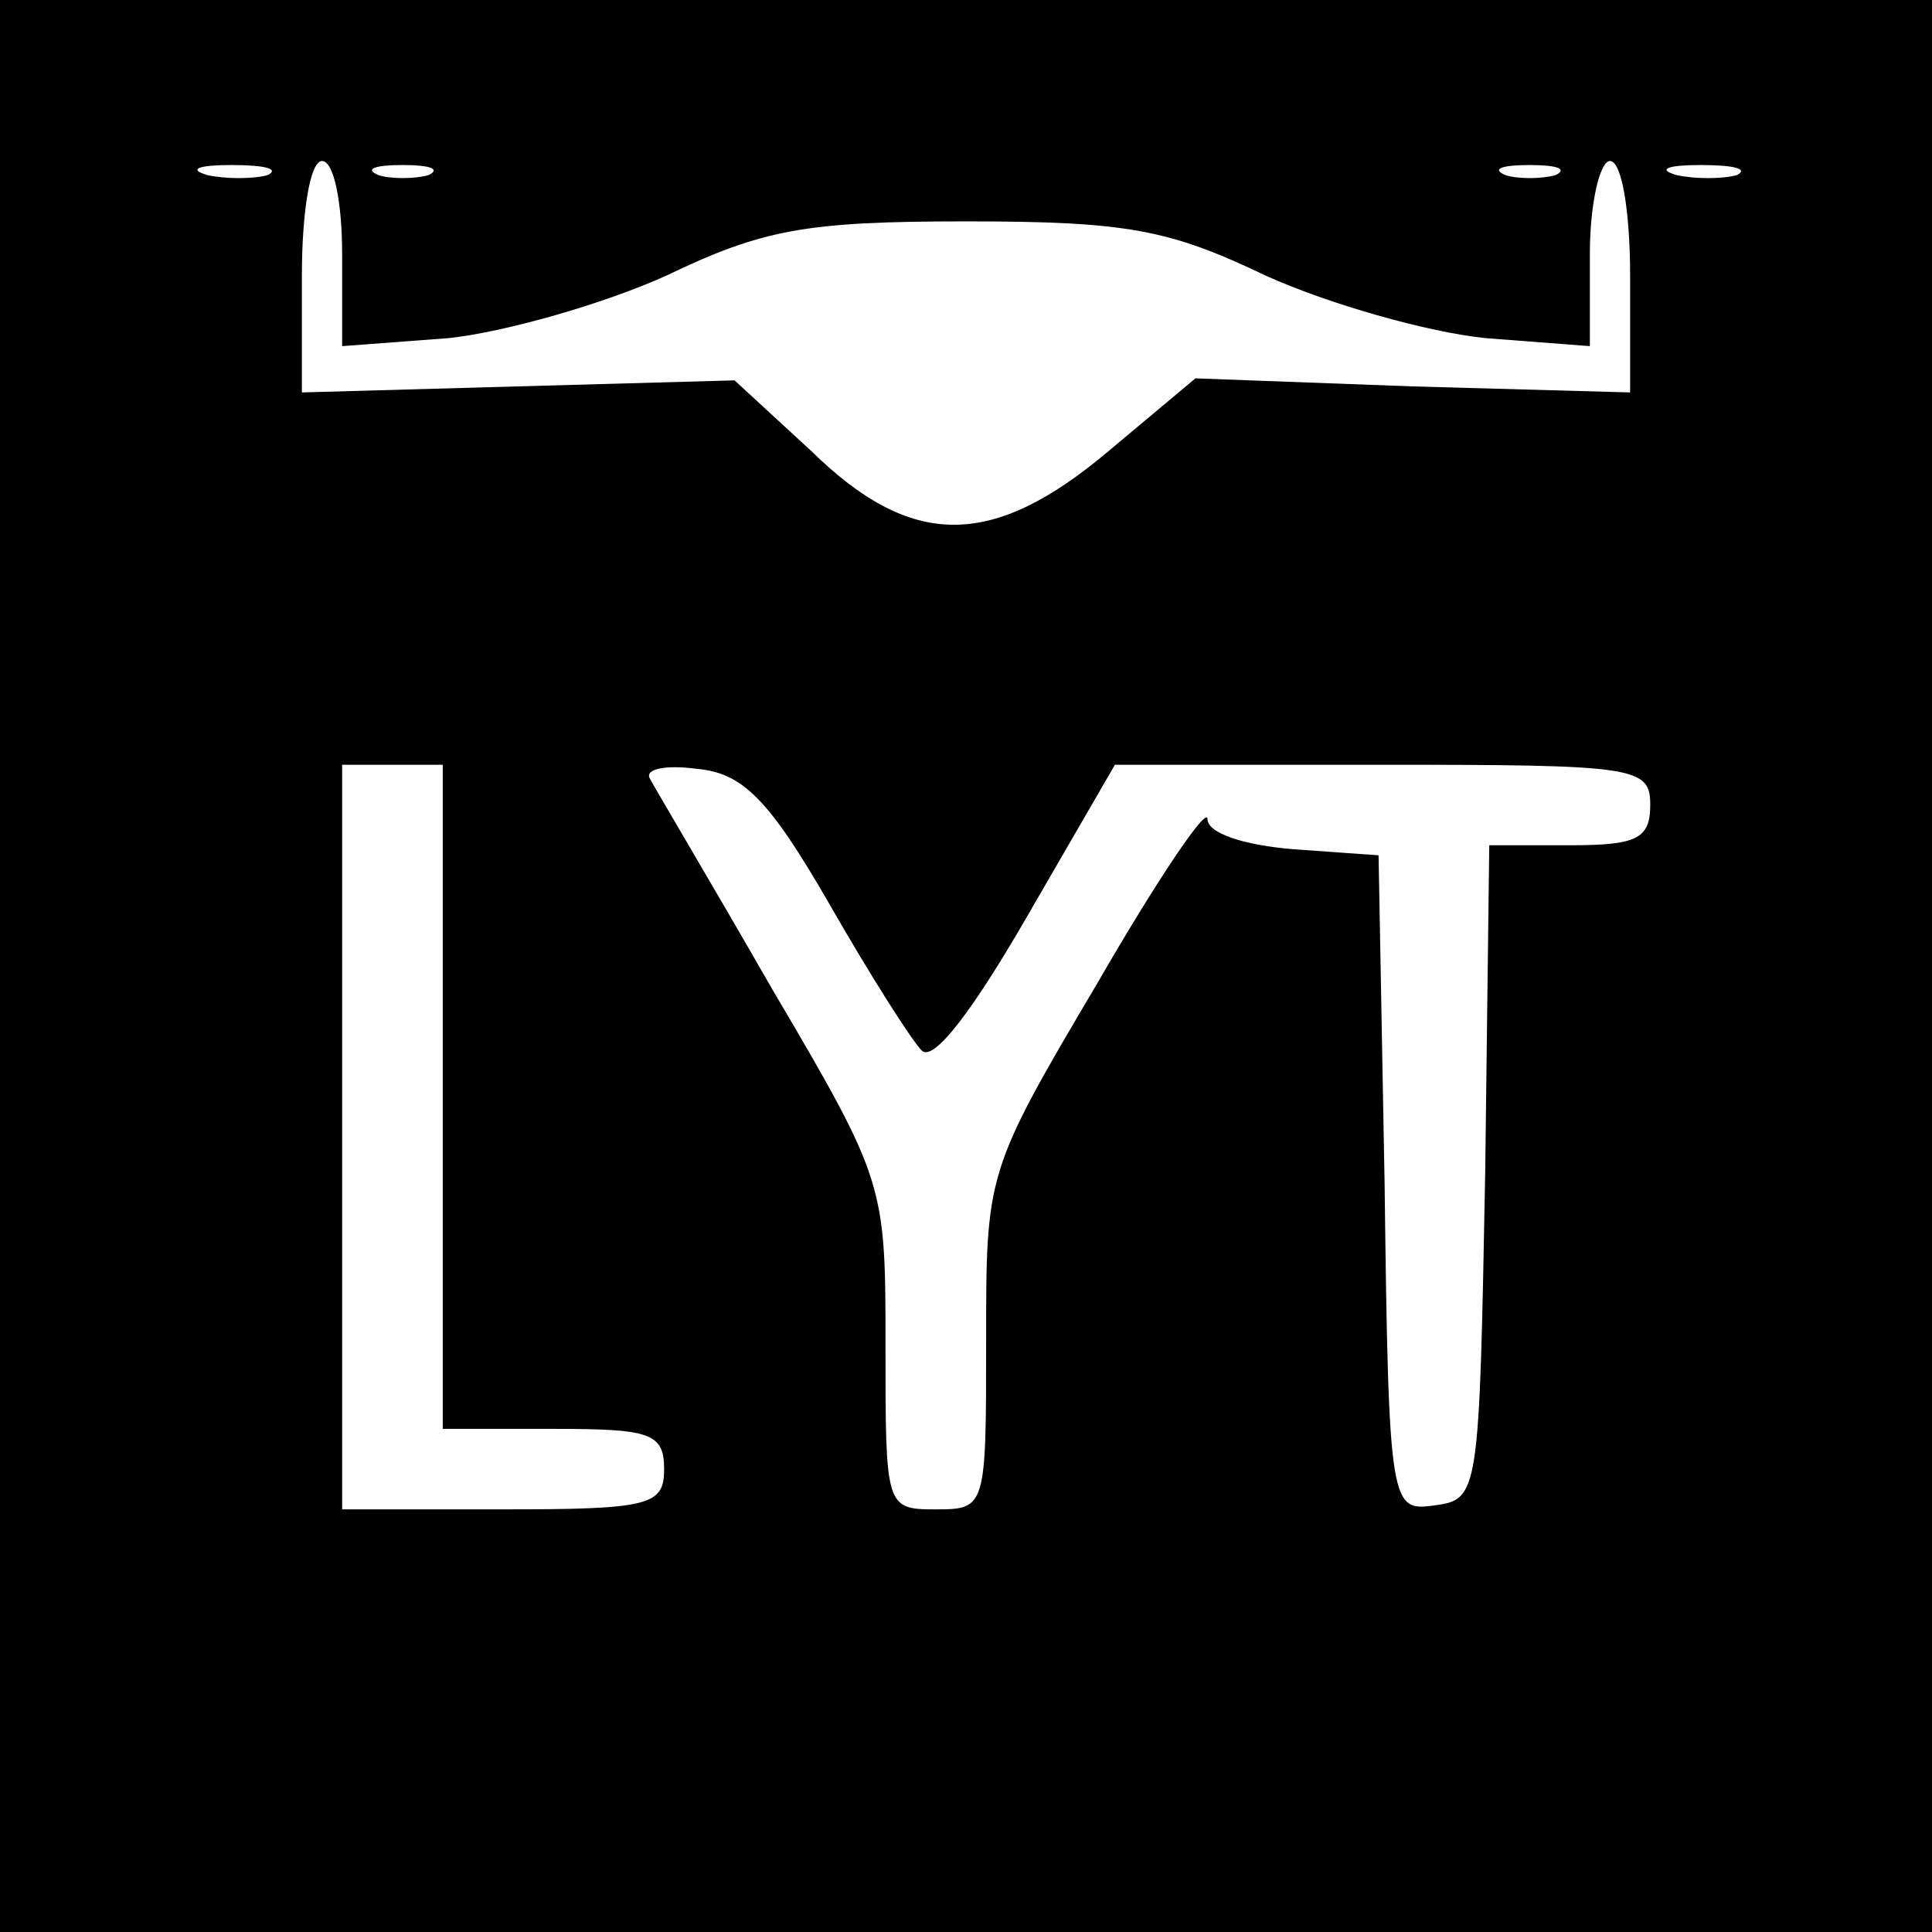
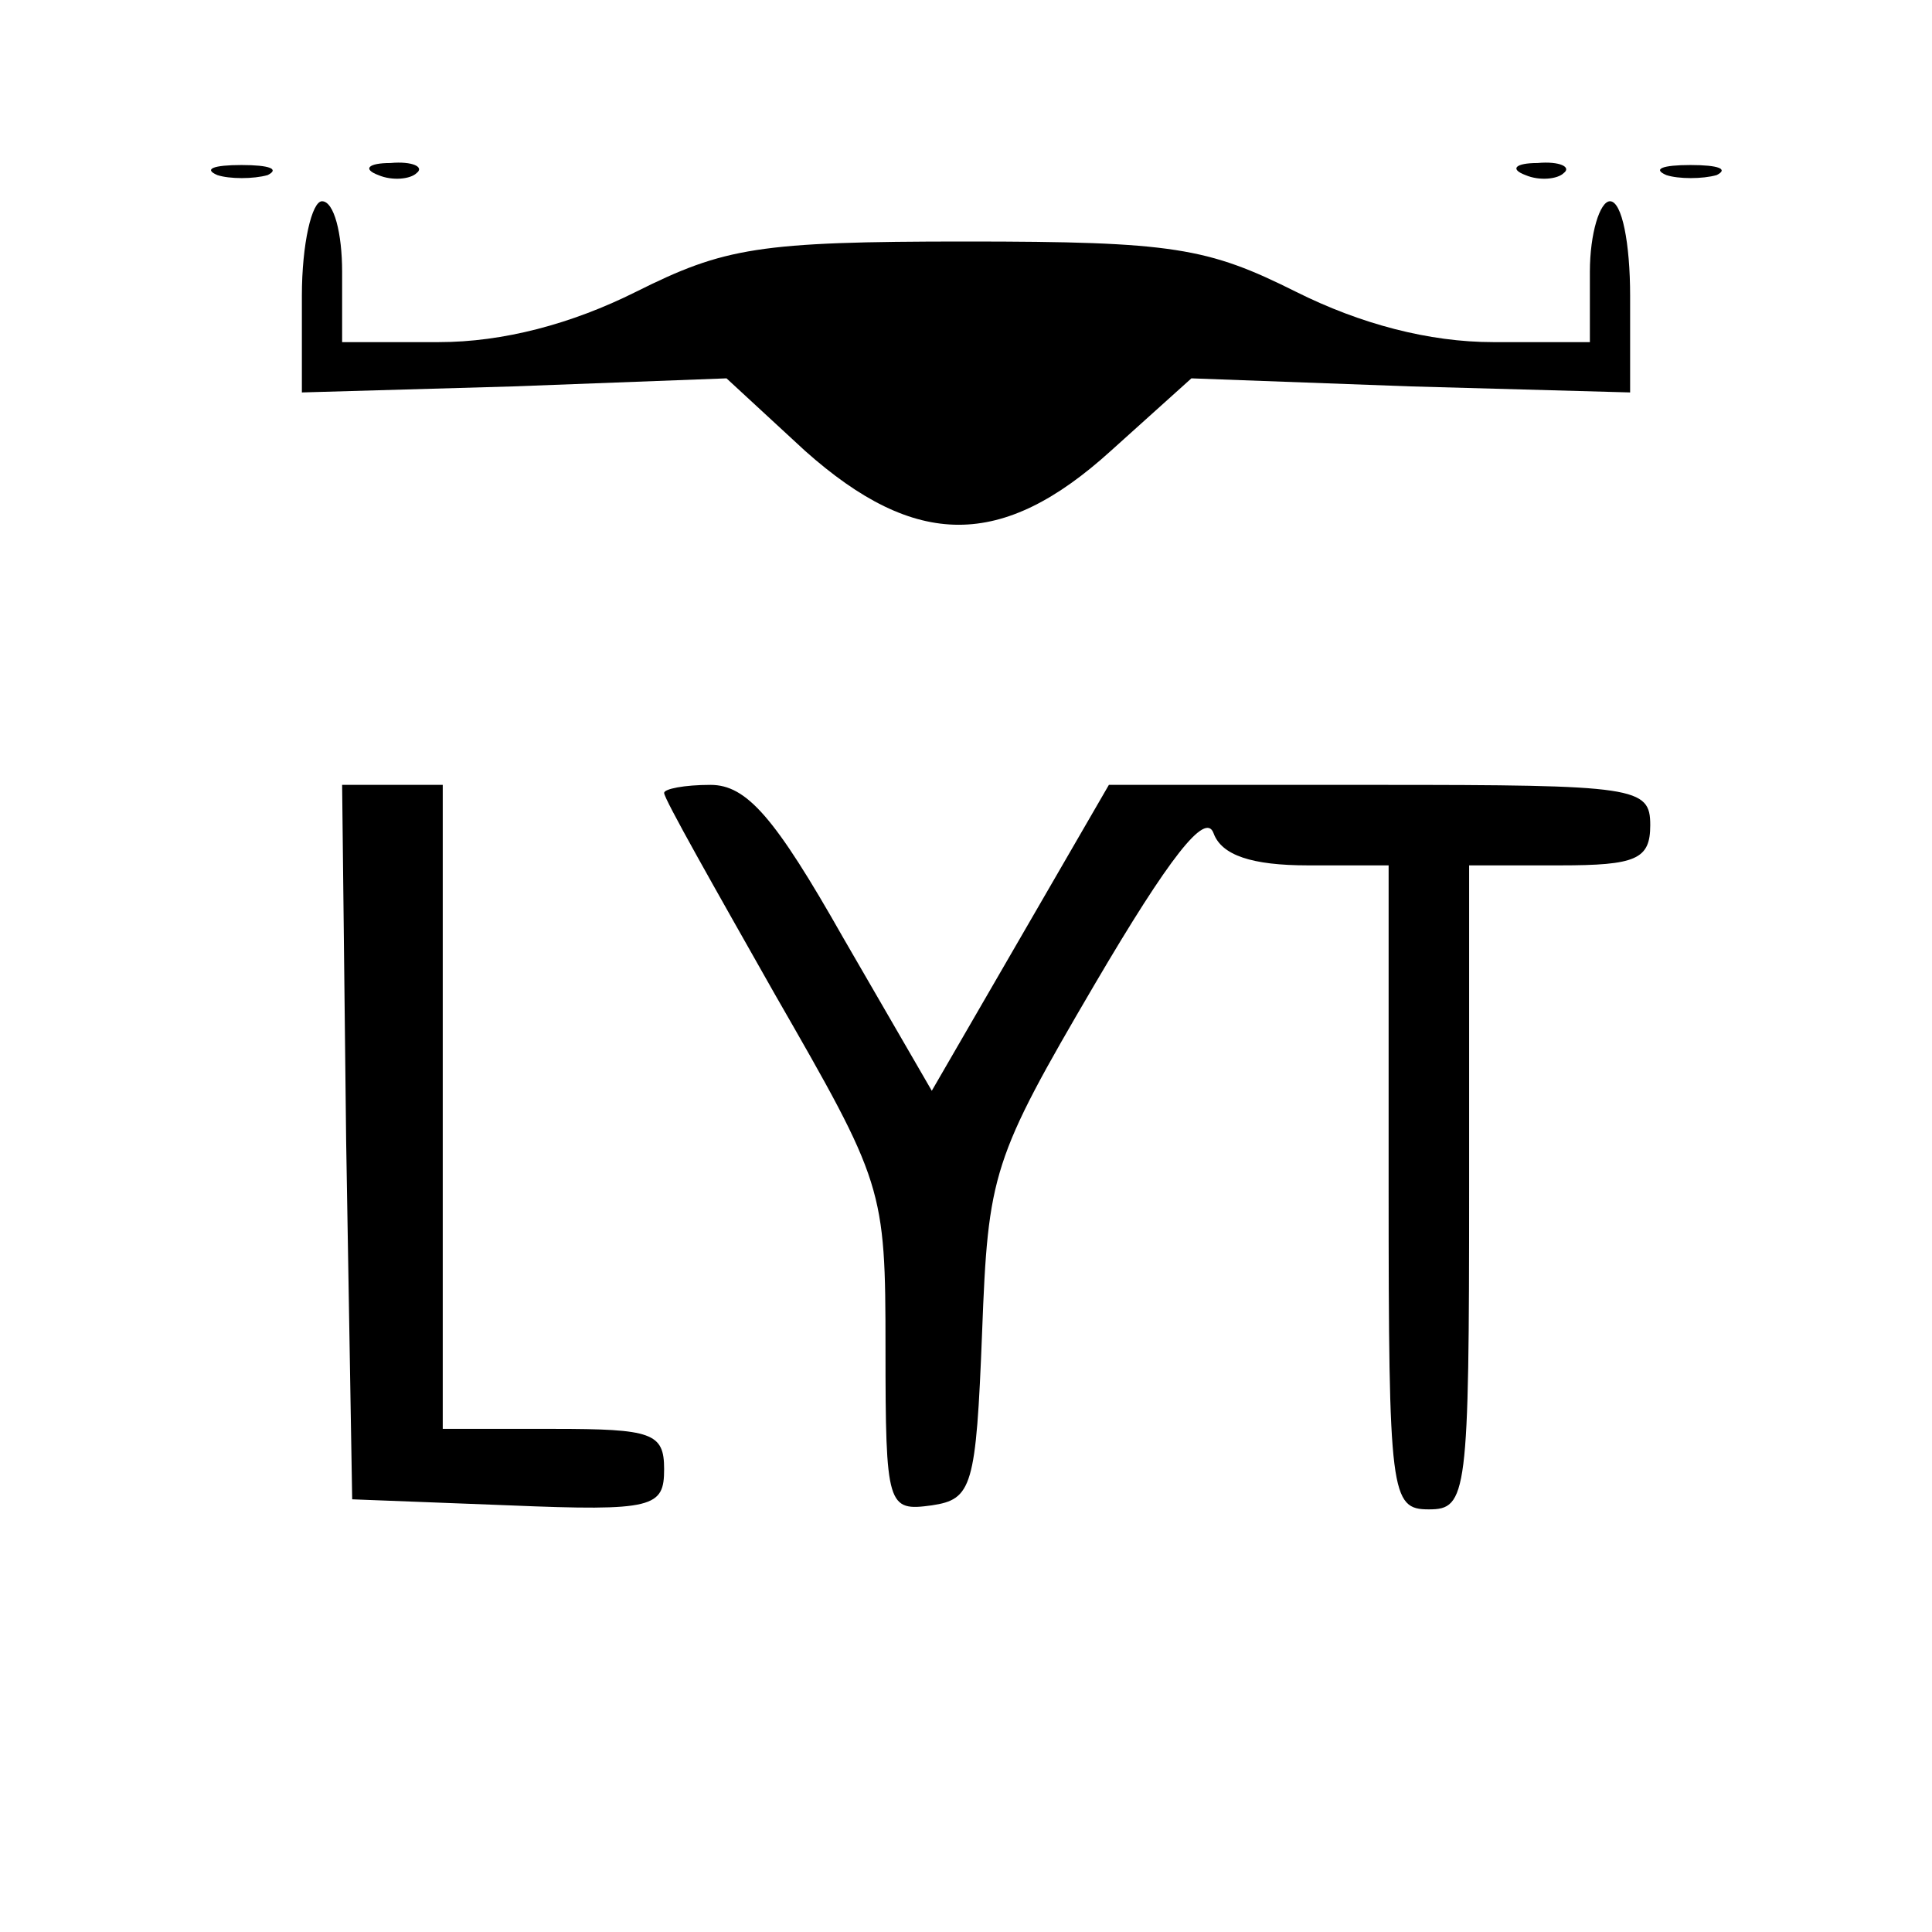
<svg xmlns="http://www.w3.org/2000/svg" version="1.0" width="96pt" height="96pt" viewBox="0 0 96 96" preserveAspectRatio="xMidYMid meet">
  <g transform="translate(0,96) scale(0.1,-0.1)" fill="#000000" stroke="none">
-     <path d="M0 480 l0 -480 480 0 480 0 0 480 0 480 -480 0 -480 0 0 -480z m133 393 c-7 -2 -21 -2 -30 0 -10 3 -4 5 12 5 17 0 24 -2 18 -5z m37 -39 l0 -46 53 4 c28 3 77 17 108 31 48 23 69 27 149 27 80 0 101 -4 149 -27 31 -14 80 -28 109 -31 l52 -4 0 46 c0 25 5 46 10 46 6 0 10 -26 10 -57 l0 -58 -108 3 -108 4 -43 -36 c-58 -49 -98 -49 -148 0 l-38 35 -108 -3 -107 -3 0 58 c0 31 4 57 10 57 6 0 10 -21 10 -46z m43 39 c-7 -2 -19 -2 -25 0 -7 3 -2 5 12 5 14 0 19 -2 13 -5z m560 0 c-7 -2 -19 -2 -25 0 -7 3 -2 5 12 5 14 0 19 -2 13 -5z m90 0 c-7 -2 -21 -2 -30 0 -10 3 -4 5 12 5 17 0 24 -2 18 -5z m-643 -458 l0 -165 55 0 c48 0 55 -2 55 -20 0 -18 -7 -20 -80 -20 l-80 0 0 185 0 185 25 0 25 0 0 -165z m192 96 c20 -35 41 -68 46 -73 6 -6 26 21 52 66 l44 76 133 0 c126 0 133 -1 133 -20 0 -17 -7 -20 -40 -20 l-40 0 -2 -162 c-3 -160 -3 -163 -25 -166 -22 -3 -23 -2 -25 160 l-3 163 -42 3 c-25 2 -43 8 -43 15 0 7 -25 -30 -55 -82 -55 -93 -55 -94 -55 -177 0 -83 0 -84 -25 -84 -25 0 -25 1 -25 81 0 80 0 82 -56 177 -31 54 -59 101 -61 105 -3 5 8 7 23 5 23 -2 36 -15 66 -67z" />
+     <path d="M108 873 c6 -2 18 -2 25 0 6 3 1 5 -13 5 -14 0 -19 -2 -12 -5z" />
+     <path d="M188 873 c7 -3 16 -2 19 1 4 3 -2 6 -13 5 -11 0 -14 -3 -6 -6z" />
+     <path d="M758 873 c7 -3 16 -2 19 1 4 3 -2 6 -13 5 -11 0 -14 -3 -6 -6z" />
+     <path d="M828 873 c6 -2 18 -2 25 0 6 3 1 5 -13 5 -14 0 -19 -2 -12 -5z" />
+     <path d="M150 813 l0 -48 105 3 106 4 39 -36 c55 -49 98 -49 152 0 l40 36 109 -4 109 -3 0 48 c0 26 -4 47 -10 47 -5 0 -10 -16 -10 -35 l0 -35 -48 0 c-32 0 -66 9 -98 25 -44 22 -61 25 -164 25 -103 0 -120 -3 -164 -25 -32 -16 -66 -25 -98 -25 l-48 0 0 35 c0 19 -4 35 -10 35 -5 0 -10 -21 -10 -47z" />
+     <path d="M172 393 l3 -178 78 -3 c72 -3 77 -1 77 18 0 18 -6 20 -55 20 l-55 0 0 160 0 160 -25 0 -25 0 2 -177z" />
+     <path d="M330 566 c0 -3 25 -47 55 -100 54 -94 55 -96 55 -176 0 -79 1 -81 23 -78 20 3 22 9 25 86 3 79 5 86 56 173 37 63 55 86 59 75 4 -11 19 -16 47 -16 l40 0 0 -160 c0 -153 1 -160 20 -160 19 0 20 7 20 160 l0 160 45 0 c38 0 45 3 45 20 0 19 -7 20 -135 20 l-134 0 -44 -76 -44 -76 -44 76 c-34 60 -48 76 -66 76 -13 0 -23 -2 -23 -4z" />
  </g>
</svg>
